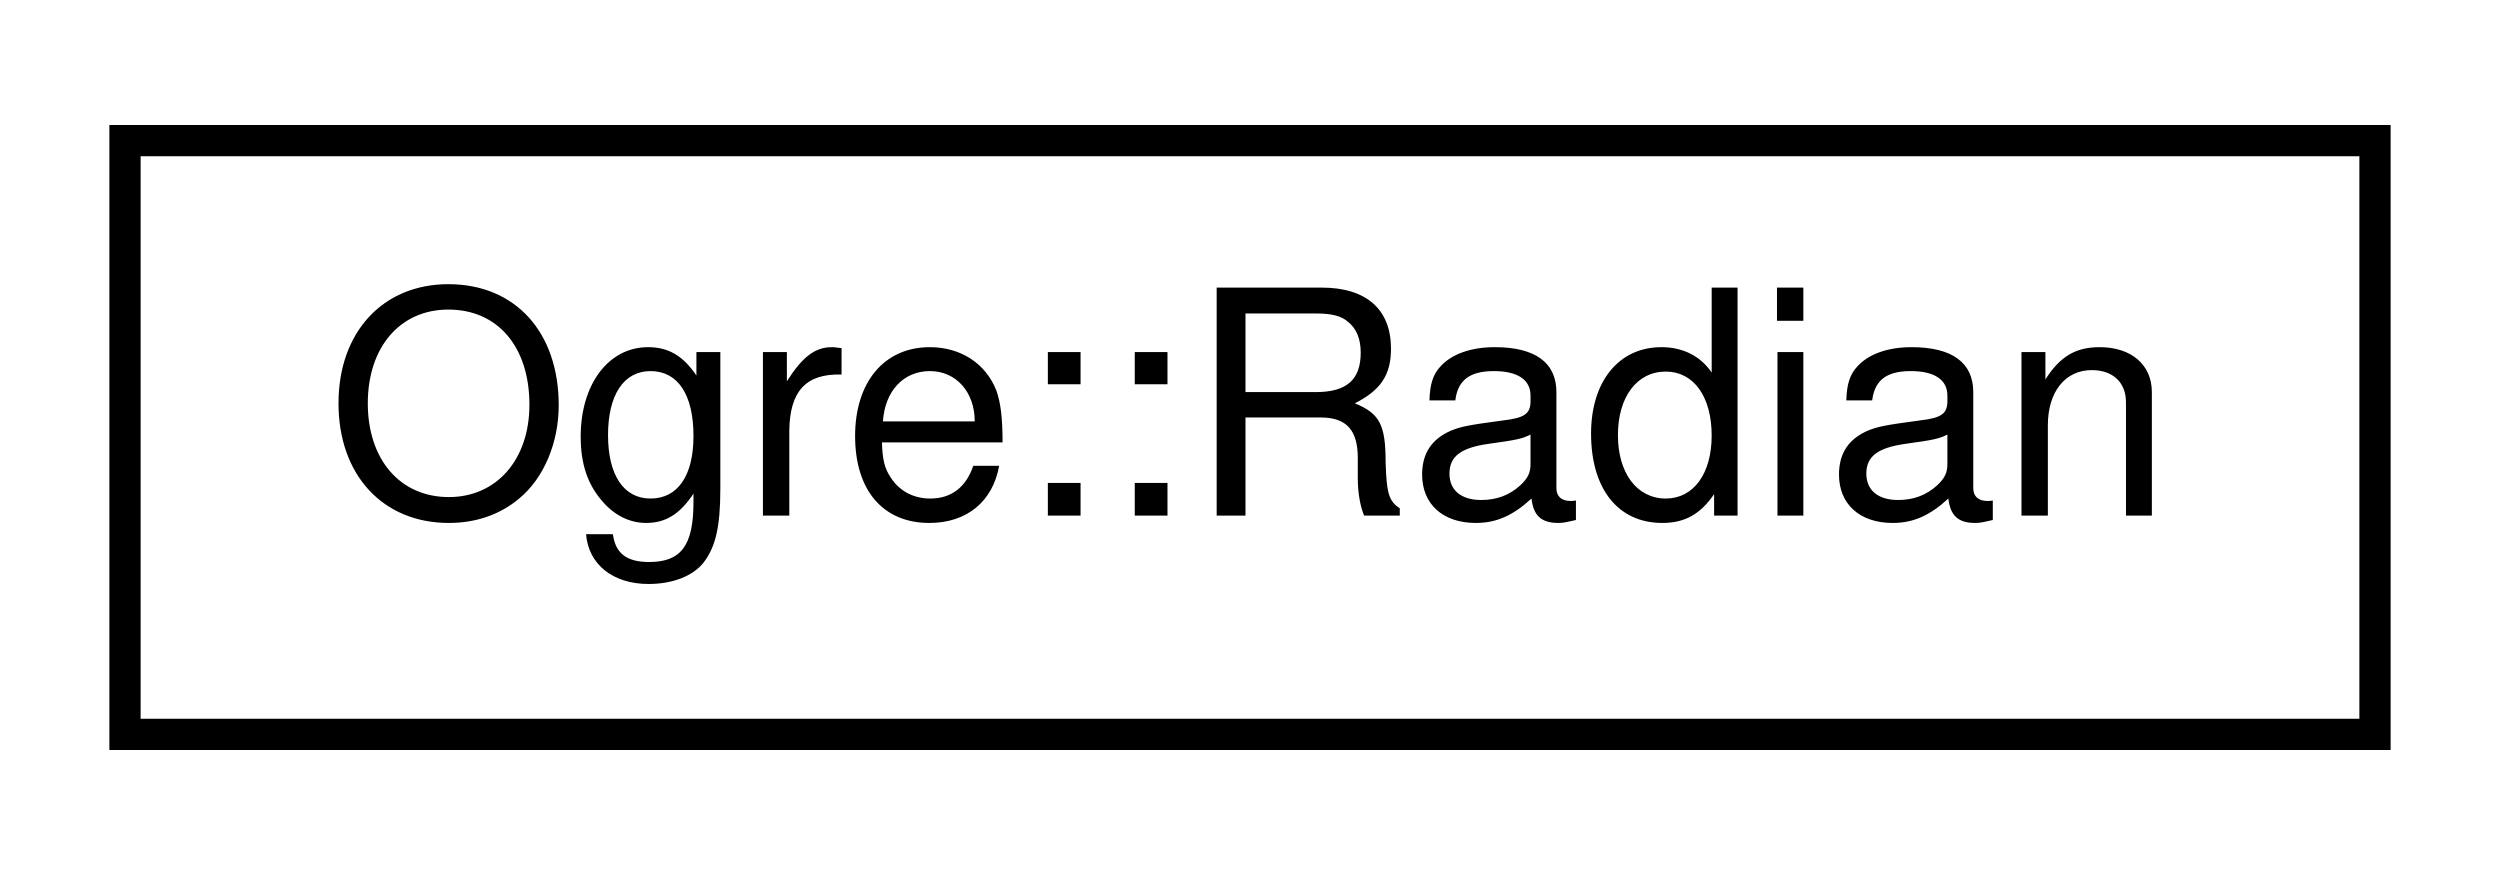
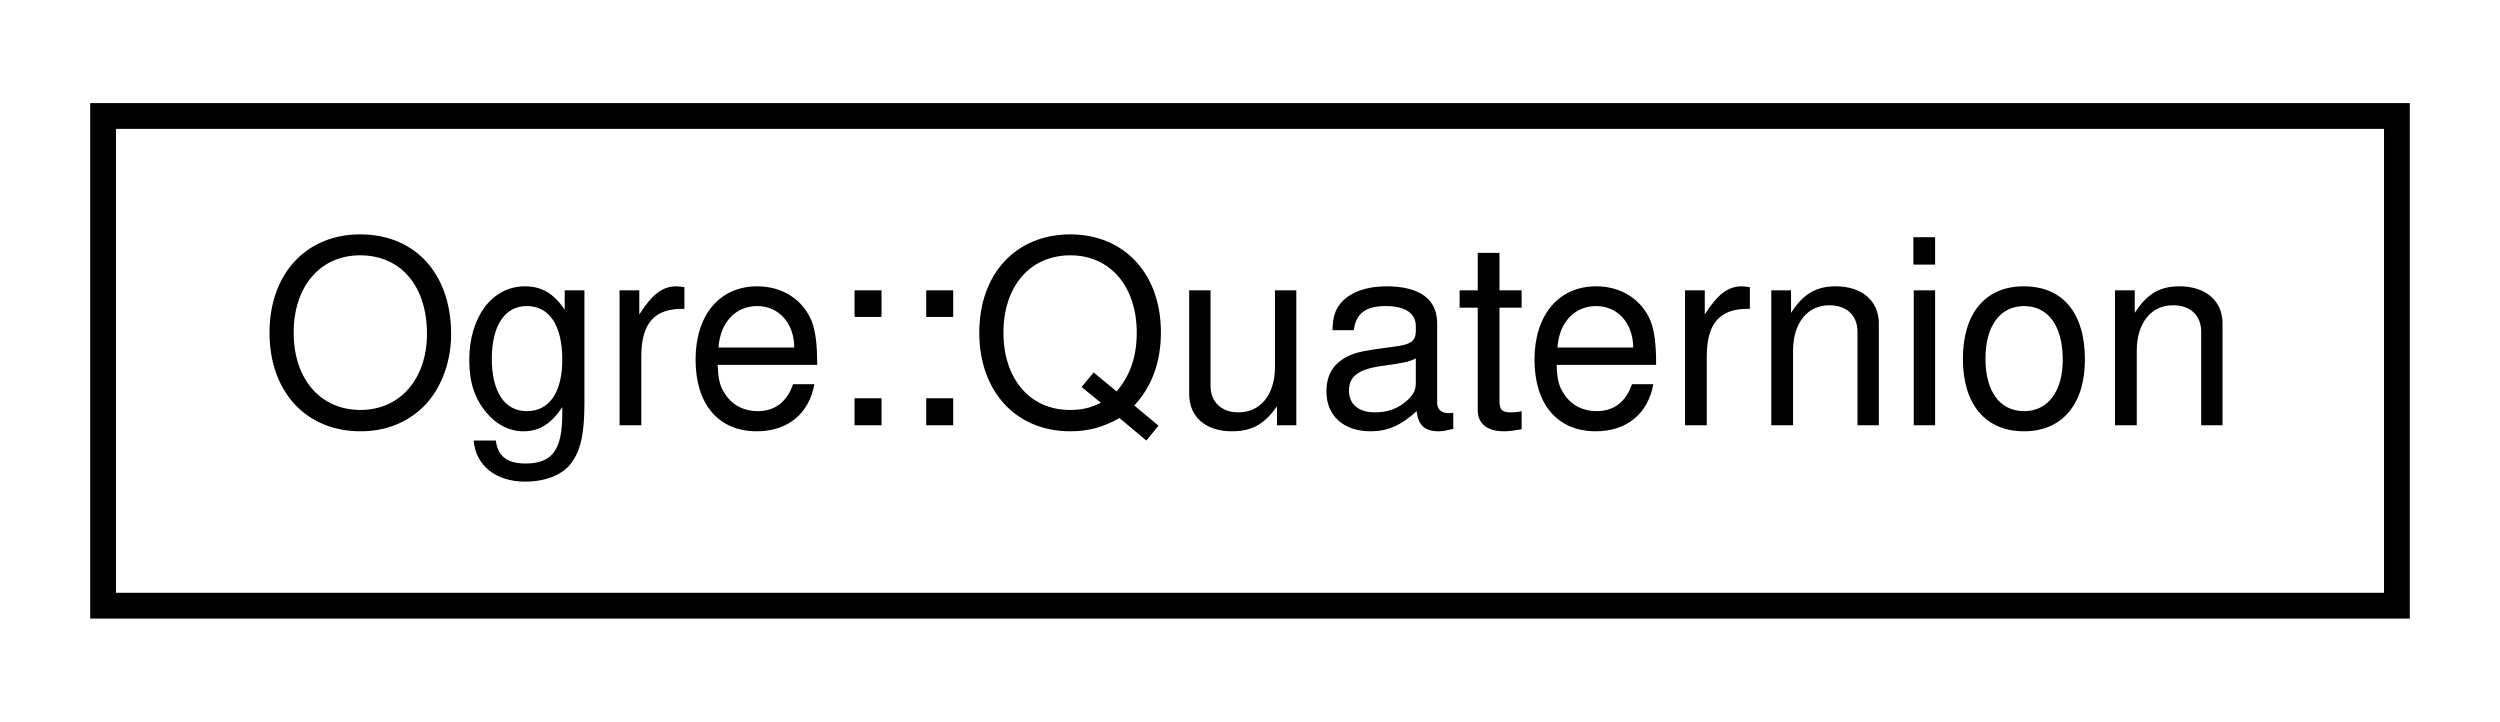
- <svg xmlns="http://www.w3.org/2000/svg" xmlns:xlink="http://www.w3.org/1999/xlink" width="80pt" height="28pt" viewBox="0.00 0.00 80.00 28.00">
+ <svg xmlns="http://www.w3.org/2000/svg" xmlns:xlink="http://www.w3.org/1999/xlink" width="97pt" height="28pt" viewBox="0.00 0.00 97.00 28.00">
  <g id="graph0" class="graph" transform="scale(1 1) rotate(0) translate(4 24)">
    <g id="node1" class="node">
      <g id="a_node1">
-         <a xlink:href="class_ogre_1_1_radian.html" target="_top" xlink:title="Wrapper class which indicates a given angle value is in Radians.">
-           <polygon fill="none" stroke="black" points="0,-0.5 0,-19.5 72,-19.5 72,-0.5 0,-0.5" />
-           <text text-anchor="middle" x="36" y="-7.5" font-family="Helvetica,sans-Serif" font-size="10.00">Ogre::Radian</text>
+         <a xlink:href="class_ogre_1_1_quaternion.html" target="_top" xlink:title="Implementation of a Quaternion, i.e.">
+           <polygon fill="none" stroke="black" points="0,-0.5 0,-19.5 89,-19.5 89,-0.5 0,-0.5" />
+           <text text-anchor="middle" x="44.5" y="-7.5" font-family="Helvetica,sans-Serif" font-size="10.00">Ogre::Quaternion</text>
        </a>
      </g>
    </g>
  </g>
</svg>
